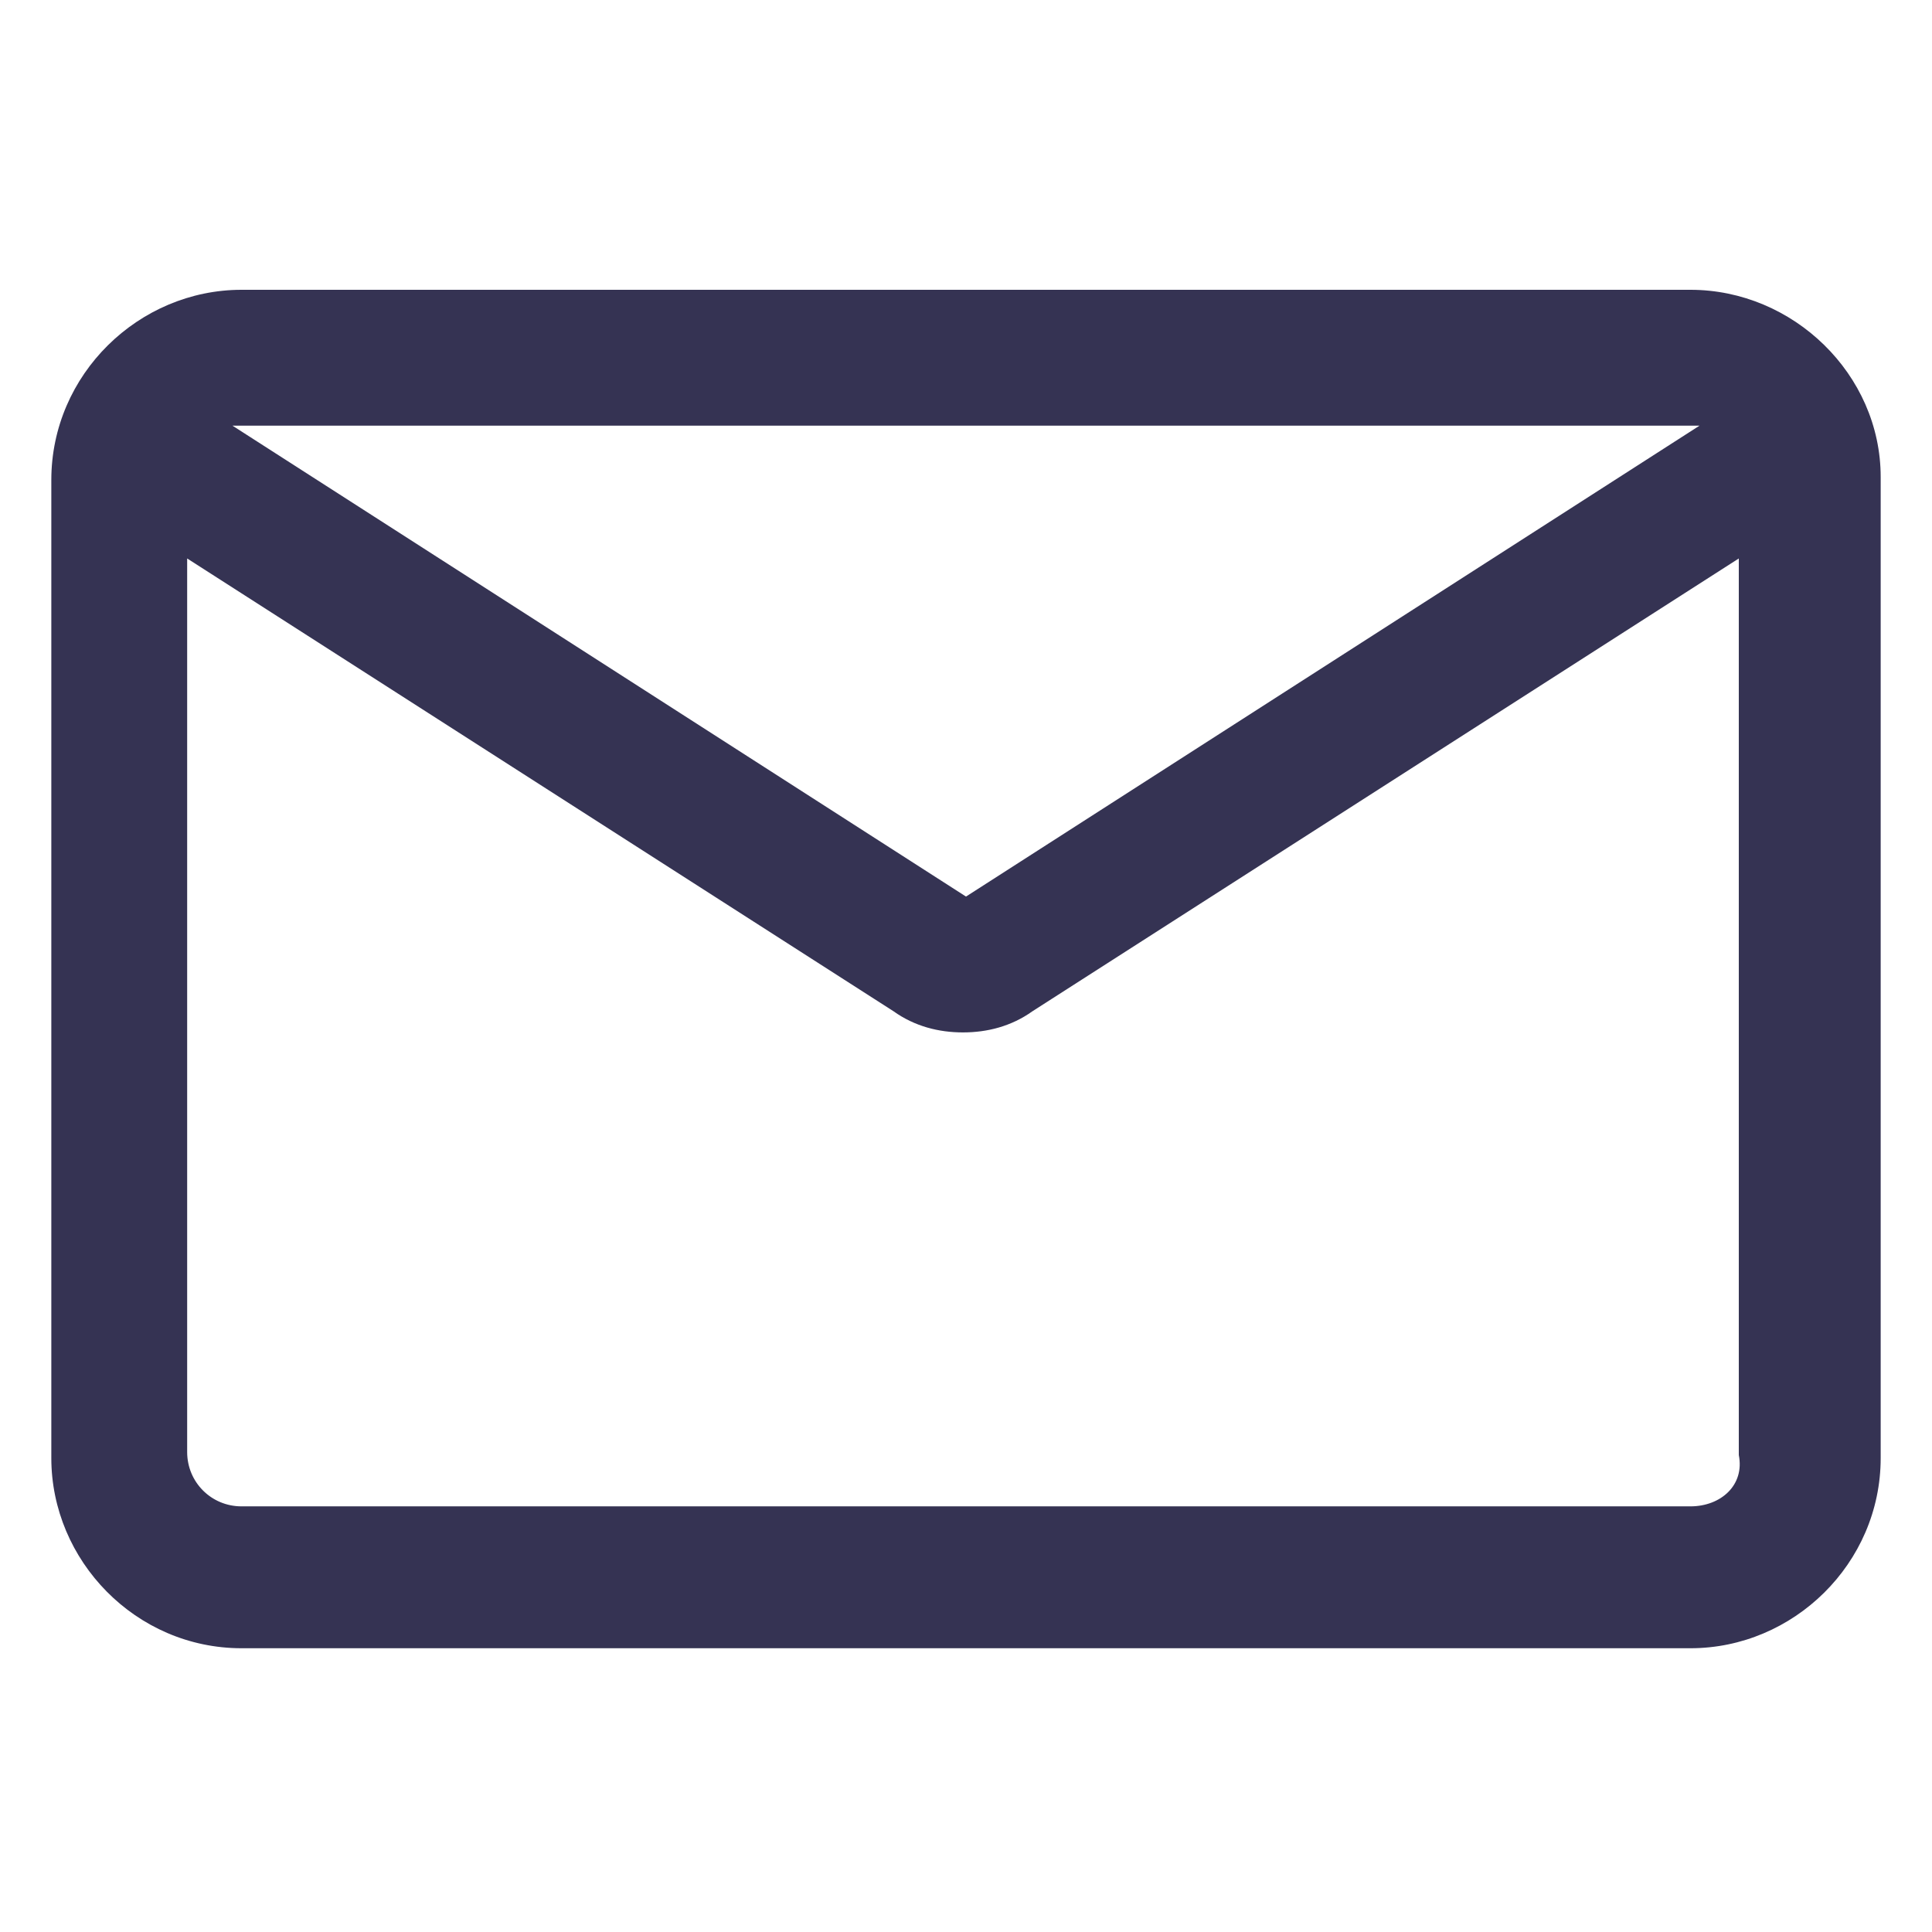
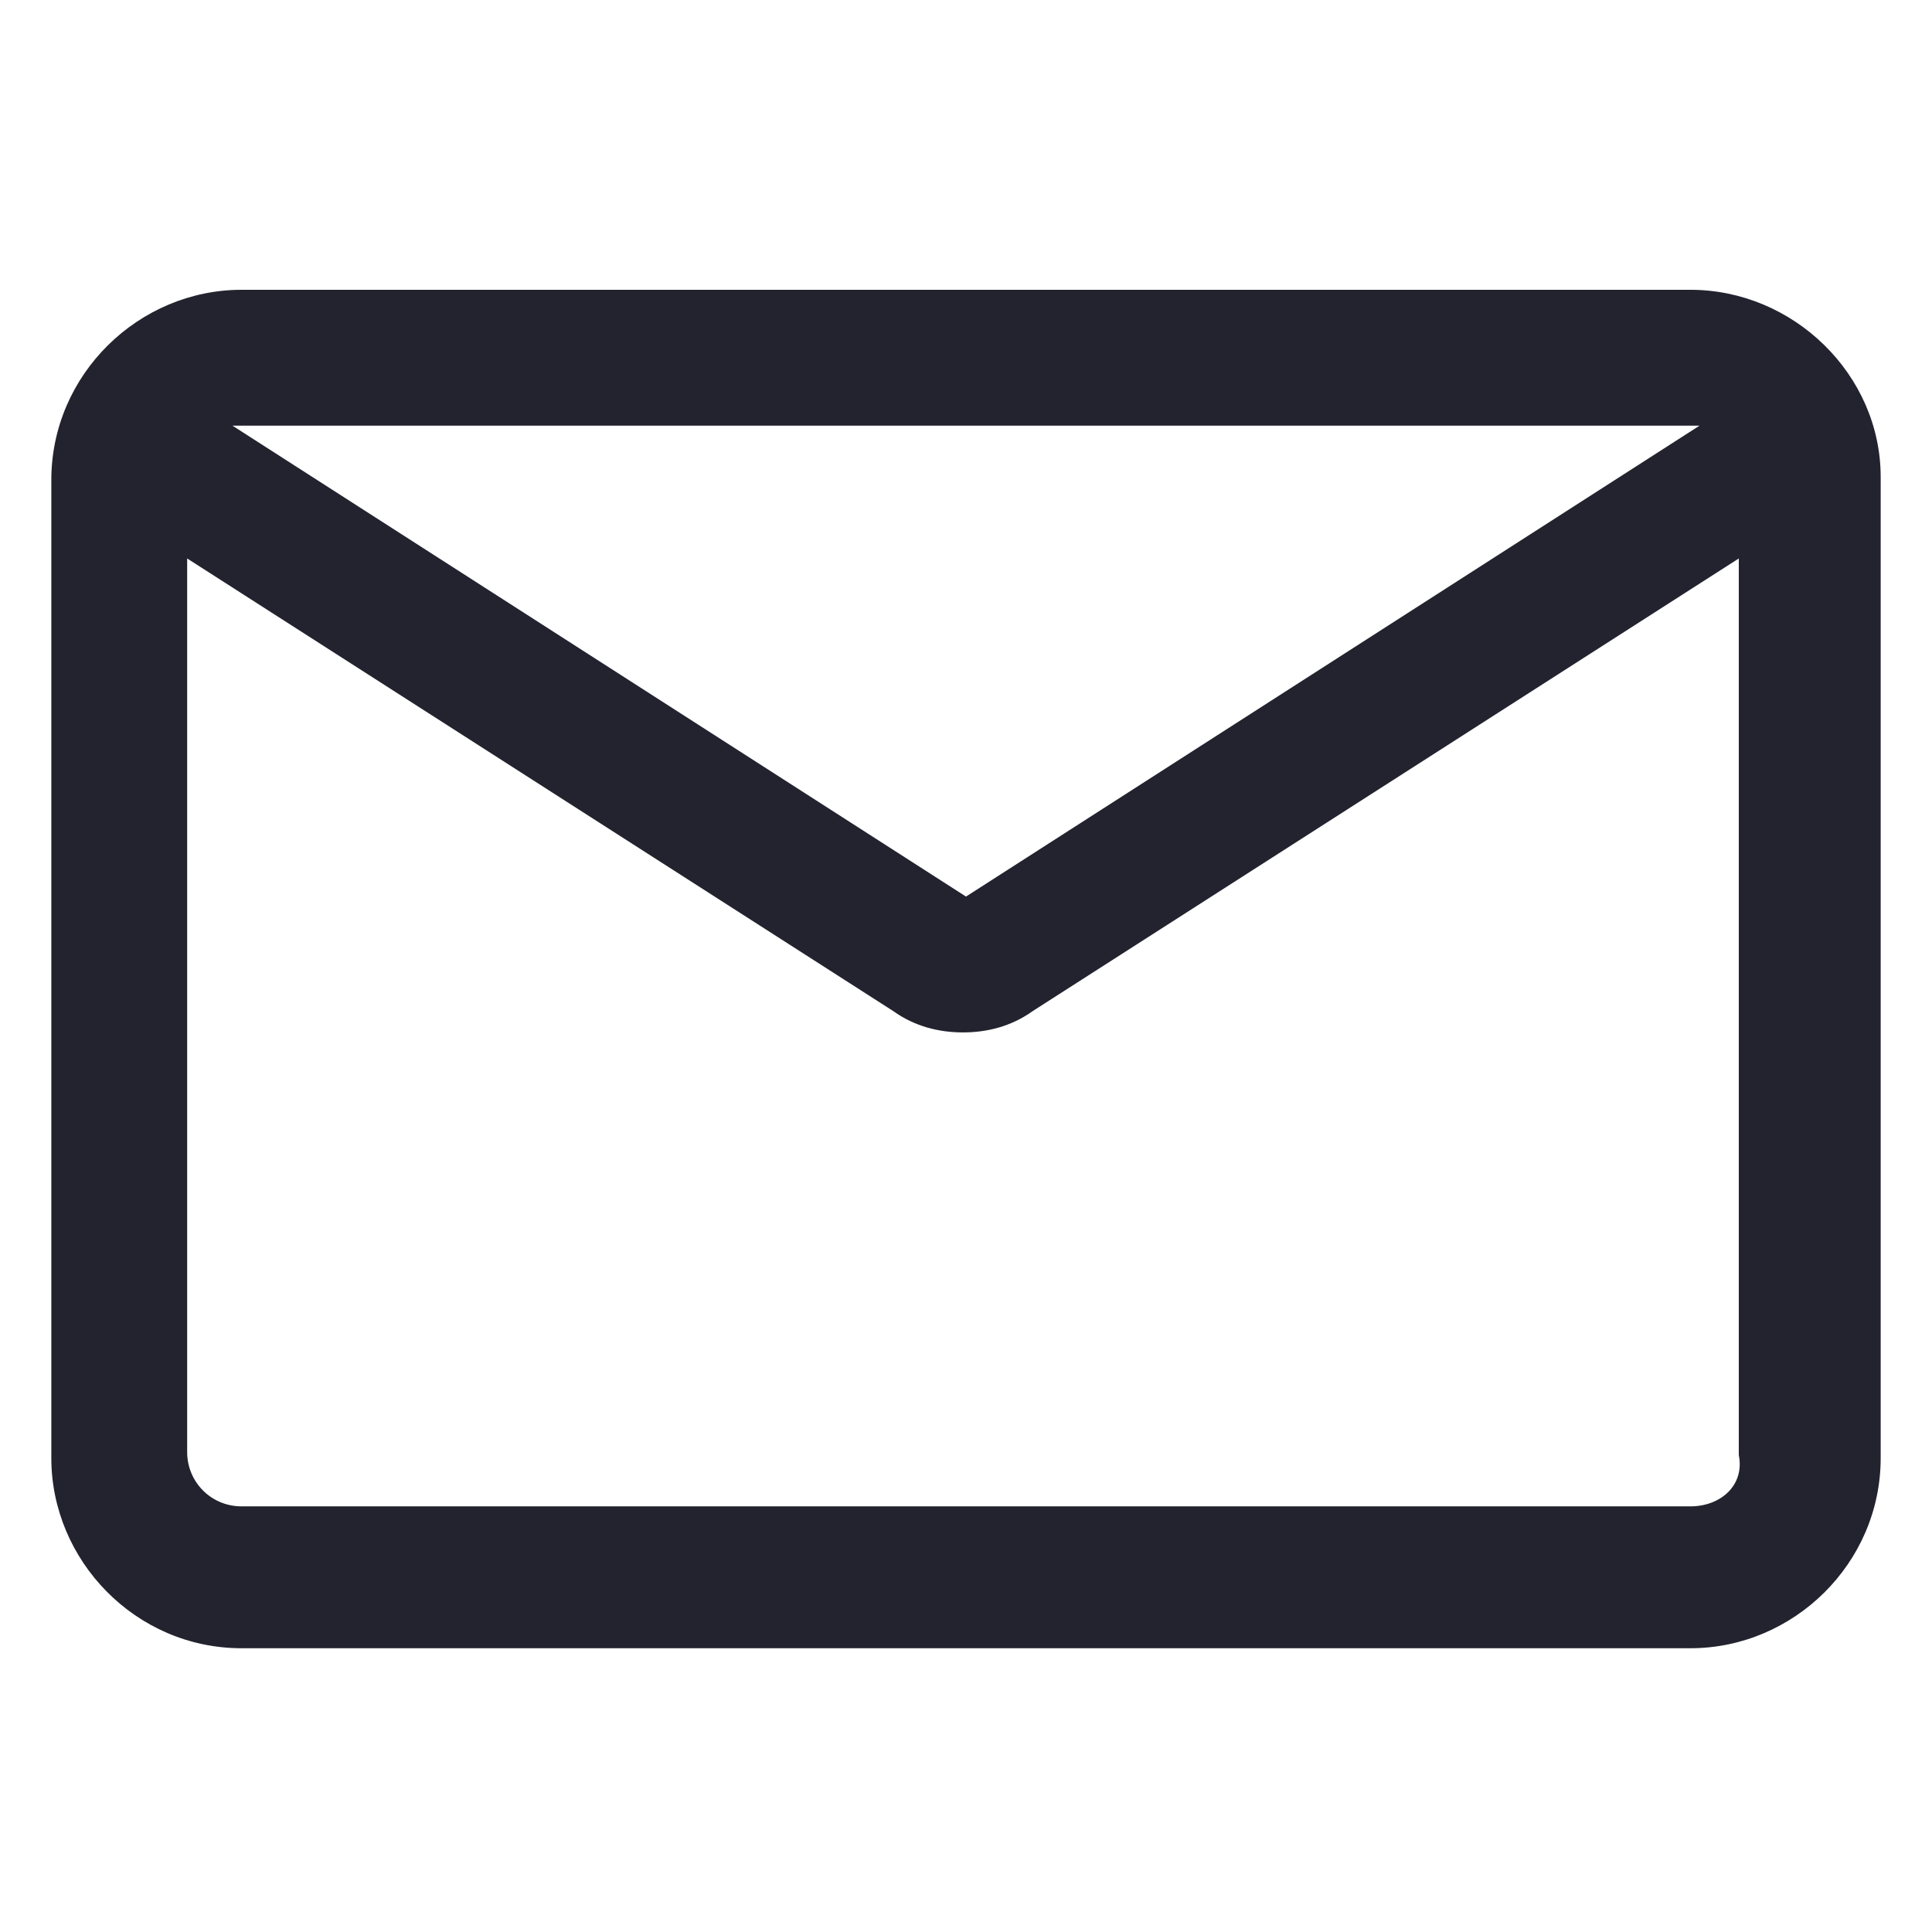
- <svg xmlns="http://www.w3.org/2000/svg" fill="#353353" width="52" height="52" version="1.1" id="lni_lni-envelope" x="0px" y="0px" viewBox="0 0 64 64" style="enable-background:new 0 0 64 64;" xml:space="preserve">
+ <svg xmlns="http://www.w3.org/2000/svg" fill="#23232f" width="52" height="52" version="1.1" id="lni_lni-envelope" x="0px" y="0px" viewBox="0 0 64 64" style="enable-background:new 0 0 64 64;" xml:space="preserve">
  <path d="M56,9.6H8c-3.4,0-6.3,2.8-6.3,6.3v32.4c0,3.4,2.8,6.3,6.3,6.3h48c3.4,0,6.3-2.8,6.3-6.3V15.8C62.3,12.4,59.4,9.6,56,9.6z   M56,14.1c0.1,0,0.2,0,0.3,0L32,29.7L7.7,14.1c0.1,0,0.2,0,0.3,0H56z M56,49.9H8c-1,0-1.8-0.8-1.8-1.8V18.5l23.4,15  c0.7,0.5,1.5,0.7,2.3,0.7c0.8,0,1.6-0.2,2.3-0.7l23.4-15v29.7C57.8,49.2,57,49.9,56,49.9z" />
</svg>
